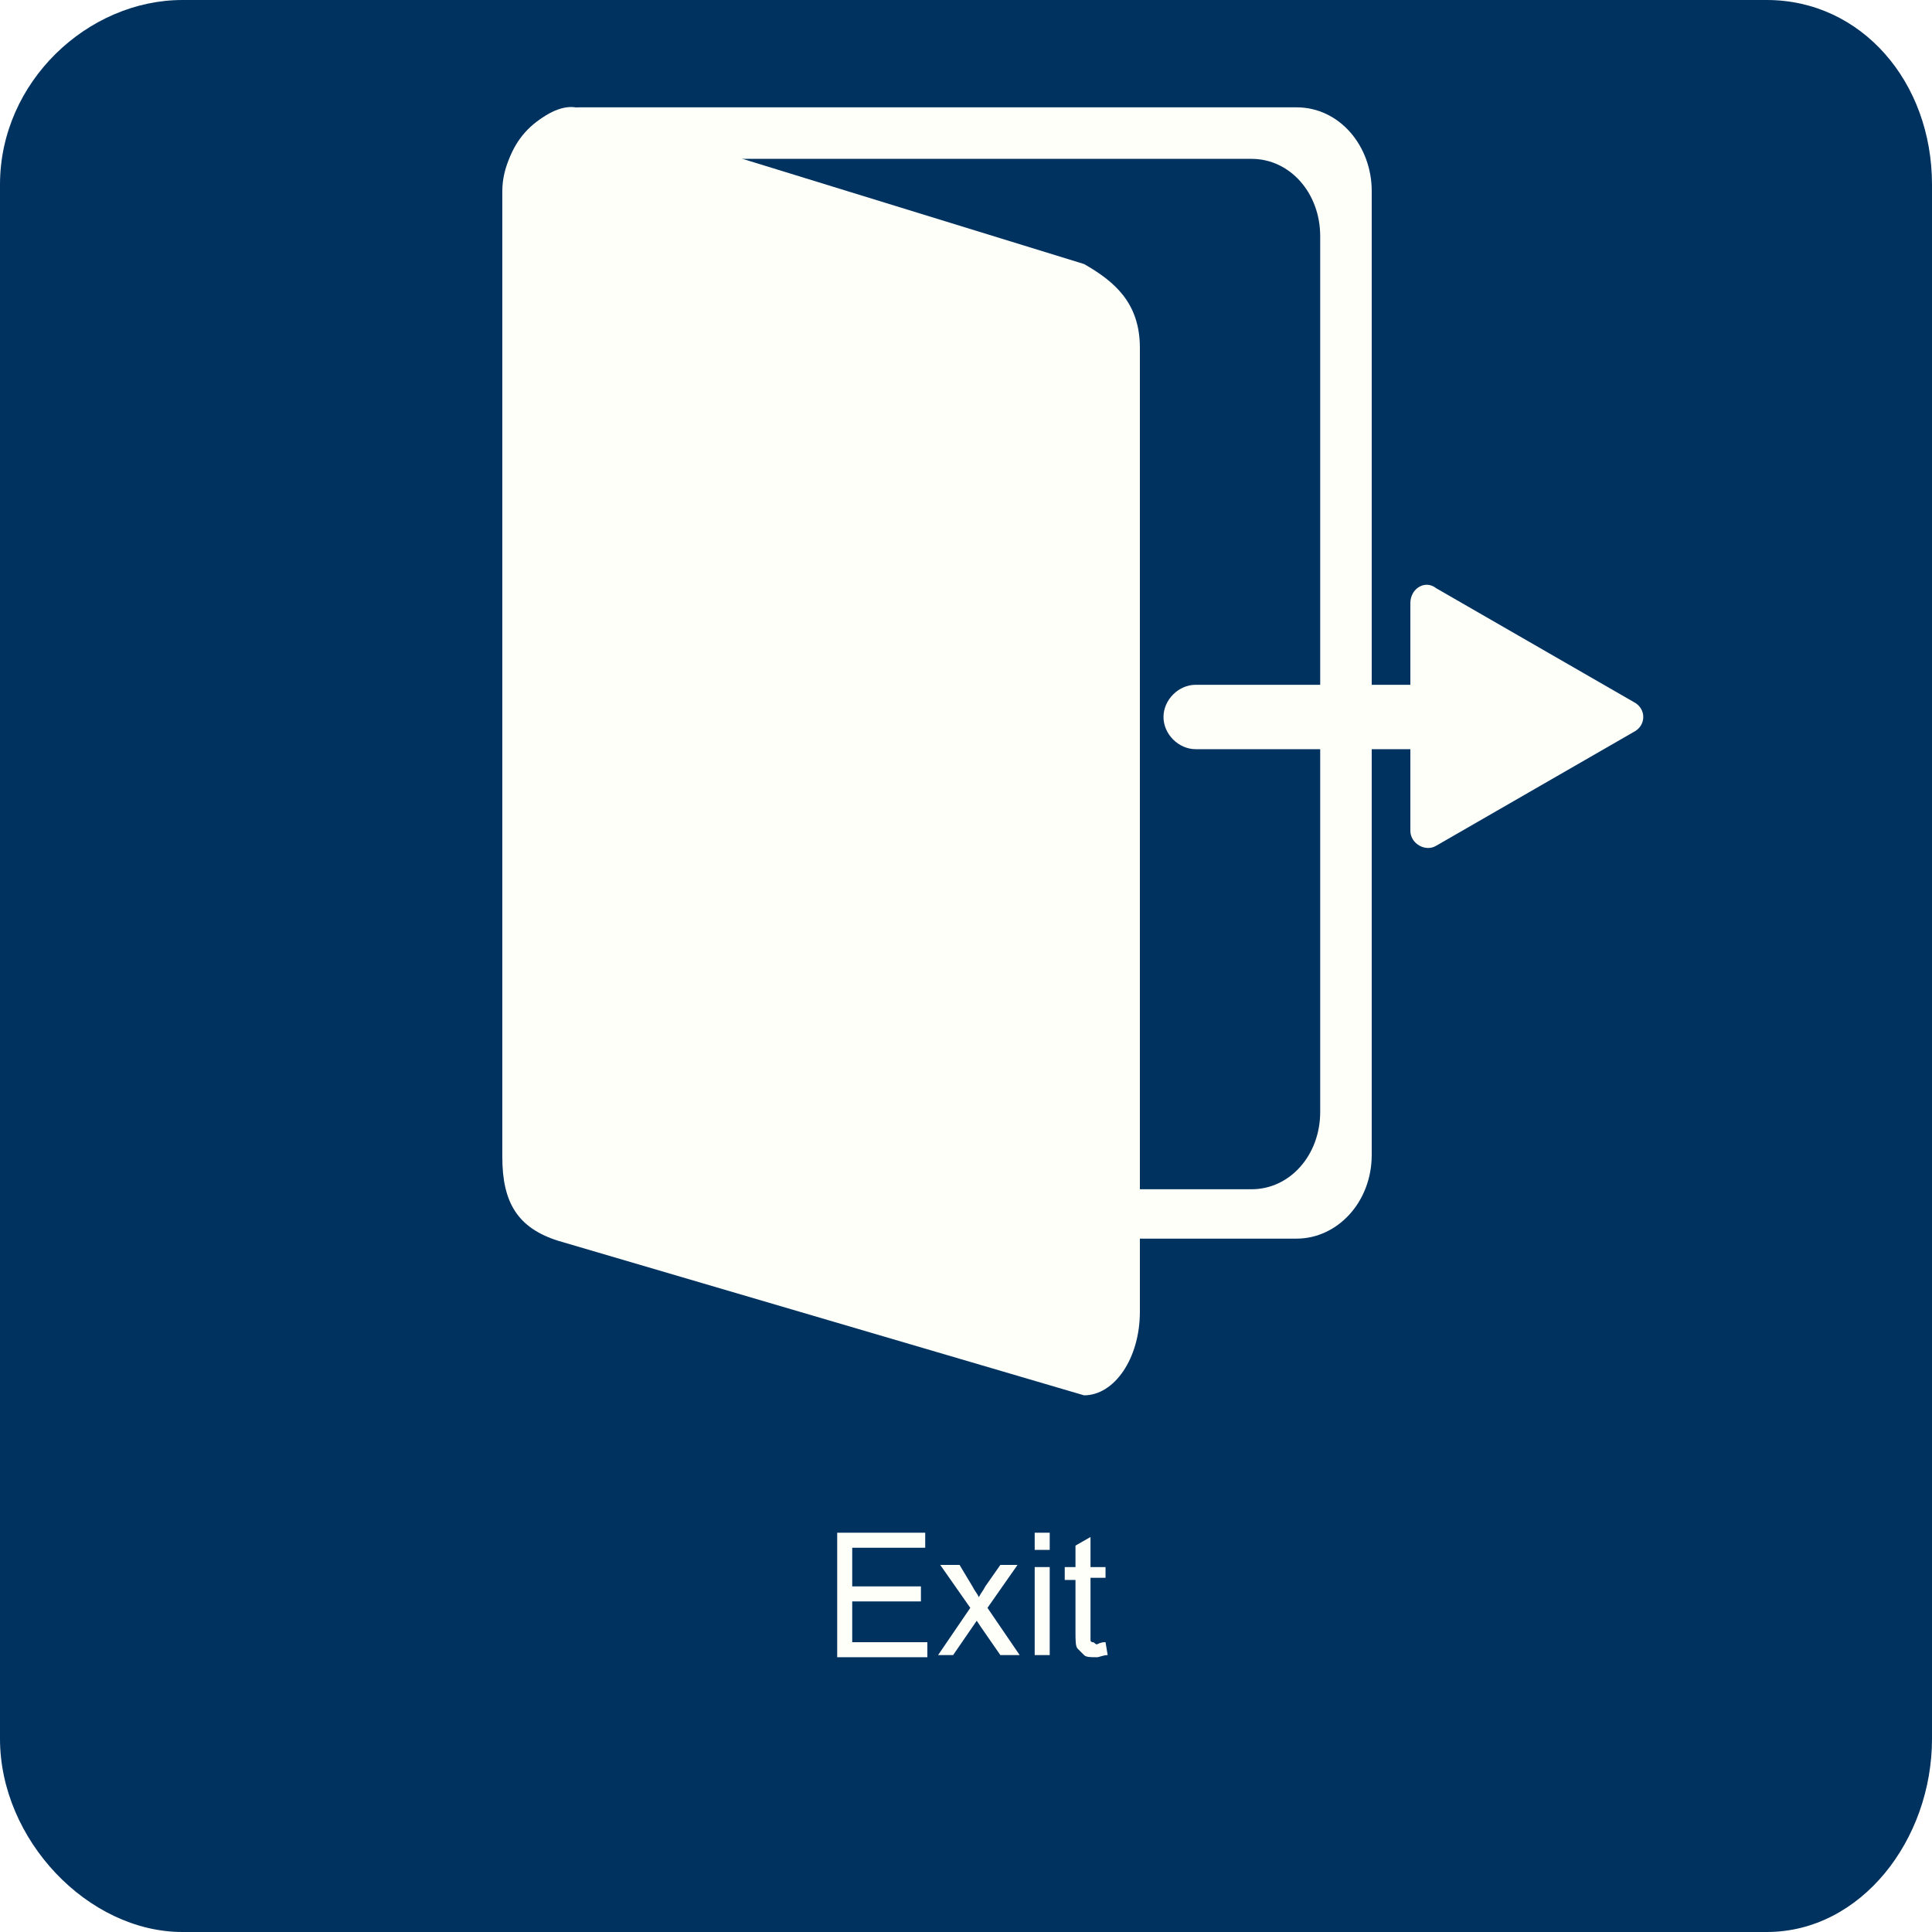
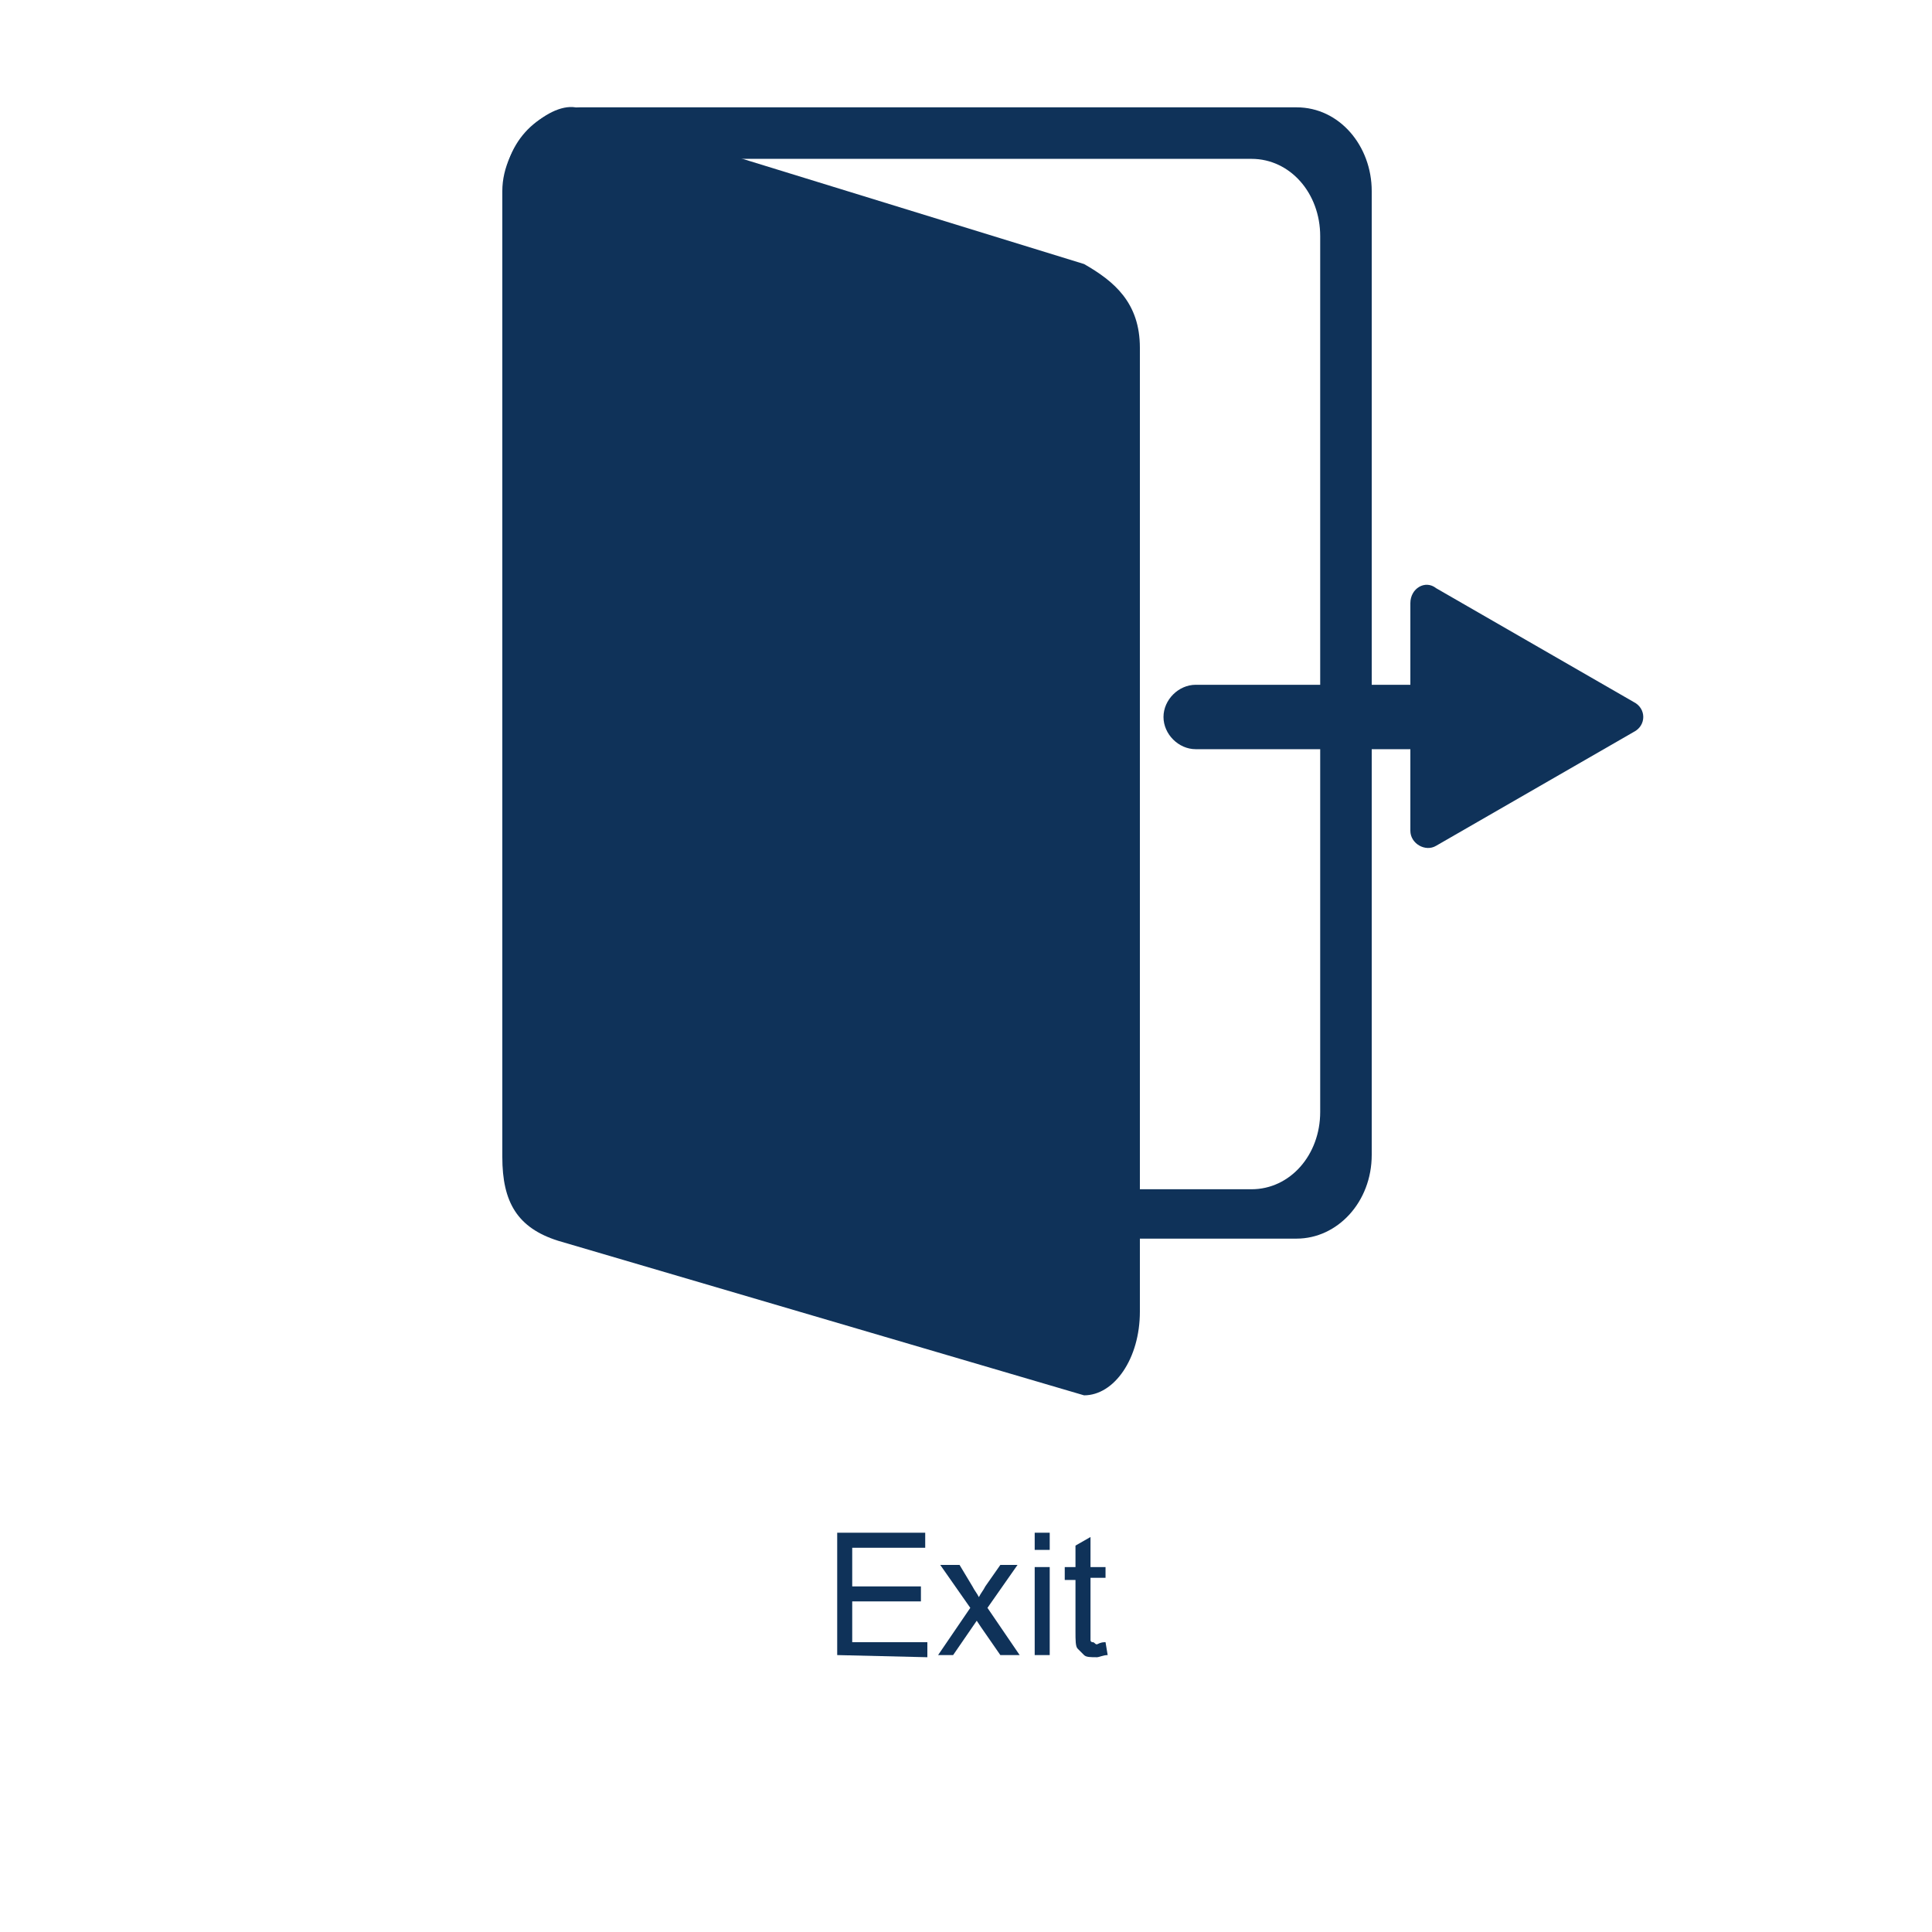
<svg xmlns="http://www.w3.org/2000/svg" version="1.1" id="图层_1" x="0px" y="0px" viewBox="0 0 90 90" style="enable-background:new 0 0 90 90;" xml:space="preserve">
  <style type="text/css">
- 	.st0{fill:#00325F;}
- 	.st1{fill:#FFFFFA;}
+ 	.st0{display:none;fill:#00325F;}
+ 	.st1{fill:#0F3259;}
	.st2{enable-background:new    ;}
</style>
  <path class="st0" d="M90,81c0,4.7-3.3,9-7.7,9H8.5C4.1,90,0,85.7,0,81V8.6C0,3.8,4.1,0,8.5,0h73.8C86.7,0,90,3.8,90,8.6V81z" />
  <g>
    <g>
      <path class="st1" d="M68.3,33.4c0,0.8-0.7,1.5-1.5,1.5H55.7c-0.8,0-1.5-0.7-1.5-1.5l0,0c0-0.8,0.7-1.5,1.5-1.5h11.2    C67.7,31.9,68.3,32.6,68.3,33.4L68.3,33.4z" />
      <path class="st1" d="M66.9,27.4l9.2,5.3c0.6,0.3,0.6,1.1,0,1.4l-9.2,5.3c-0.5,0.3-1.2-0.1-1.2-0.7V28.1    C65.7,27.4,66.4,27,66.9,27.4z" />
    </g>
-     <path class="st1" d="M63.9,53.8c0,2.2-1.6,3.9-3.5,3.9H27c-2,0-3.5-1.8-3.5-3.9V8.9C23.4,6.8,25,5,27,5h33.4c2,0,3.5,1.8,3.5,3.9   L63.9,53.8L63.9,53.8z M61.5,11c0-2-1.4-3.6-3.2-3.6H28.5c-1.8,0-3.2,1.6-3.2,3.6v40.8c0,2,1.4,3.6,3.2,3.6h29.8   c1.8,0,3.2-1.6,3.2-3.6L61.5,11L61.5,11z" />
-     <path class="st1" d="M53.1,61.1c0,2.2-1.2,3.9-2.6,3.9L26,57.8c-1.9-0.6-2.6-1.8-2.6-3.9V8.9c0-2.2,2.1-4.1,3.4-3.9l23.7,7.3   c1.4,0.8,2.6,1.8,2.6,3.9V61.1z" />
+     <path class="st1" d="M63.9,53.8c0,2.2-1.6,3.9-3.5,3.9H27c-2,0-3.5-1.8-3.5-3.9V8.9C23.4,6.8,25,5,27,5h33.4c2,0,3.5,1.8,3.5,3.9   V53.8L63.9,53.8z M61.5,11c0-2-1.4-3.6-3.2-3.6H28.5c-1.8,0-3.2,1.6-3.2,3.6v40.8c0,2,1.4,3.6,3.2,3.6h29.8c1.8,0,3.2-1.6,3.2-3.6   V11L61.5,11z" />
+     <path class="st1" d="M53.1,61.1c0,2.2-1.2,3.9-2.6,3.9L26,57.8c-1.9-0.6-2.6-1.8-2.6-3.9v-45c0-2.2,2.1-4.1,3.4-3.9l23.7,7.3   c1.4,0.8,2.6,1.8,2.6,3.9V61.1z" />
  </g>
  <g class="st2">
-     <path class="st1" d="M39,77.1v-5.7h4.1v0.7h-3.4v1.8h3.2v0.7h-3.2v1.9h3.5v0.7H39z" />
-     <path class="st1" d="M43.7,77.1l1.5-2.2l-1.4-2h0.9l0.6,1c0.1,0.2,0.2,0.3,0.3,0.5c0.1-0.2,0.2-0.3,0.3-0.5l0.7-1h0.8l-1.4,2   l1.5,2.2h-0.9l-0.9-1.3l-0.2-0.3l-1.1,1.6H43.7z" />
+     <path class="st1" d="M39,77.1v-5.7h4.1v0.7h-3.4v1.8h3.2v0.7h-3.2v1.9h3.5v0.7L39,77.1L39,77.1z" />
+     <path class="st1" d="M43.7,77.1l1.5-2.2l-1.4-2h0.9l0.6,1c0.1,0.2,0.2,0.3,0.3,0.5c0.1-0.2,0.2-0.3,0.3-0.5l0.7-1h0.8l-1.4,2   l1.5,2.2h-0.9l-0.9-1.3l-0.2-0.3l-1.1,1.6C44.4,77.1,43.7,77.1,43.7,77.1z" />
    <path class="st1" d="M48.2,72.2v-0.8h0.7v0.8H48.2z M48.2,77.1V73h0.7v4.1H48.2z" />
-     <path class="st1" d="M51.5,76.5l0.1,0.6c-0.2,0-0.4,0.1-0.5,0.1c-0.3,0-0.5,0-0.6-0.1s-0.2-0.2-0.3-0.3c-0.1-0.1-0.1-0.4-0.1-0.8   v-2.4h-0.5V73h0.5v-1l0.7-0.4V73h0.7v0.5h-0.7V76c0,0.2,0,0.3,0,0.4c0,0.1,0.1,0.1,0.1,0.1c0.1,0,0.1,0.1,0.2,0.1   C51.3,76.5,51.4,76.5,51.5,76.5z" />
+     <path class="st1" d="M51.5,76.5l0.1,0.6c-0.2,0-0.4,0.1-0.5,0.1c-0.3,0-0.5,0-0.6-0.1s-0.2-0.2-0.3-0.3c-0.1-0.1-0.1-0.4-0.1-0.8   v-2.4h-0.5V73h0.5v-1l0.7-0.4V73h0.7v0.5h-0.7V76c0,0.2,0,0.3,0,0.4s0.1,0.1,0.1,0.1c0.1,0,0.1,0.1,0.2,0.1   C51.3,76.5,51.4,76.5,51.5,76.5z" />
  </g>
</svg>
